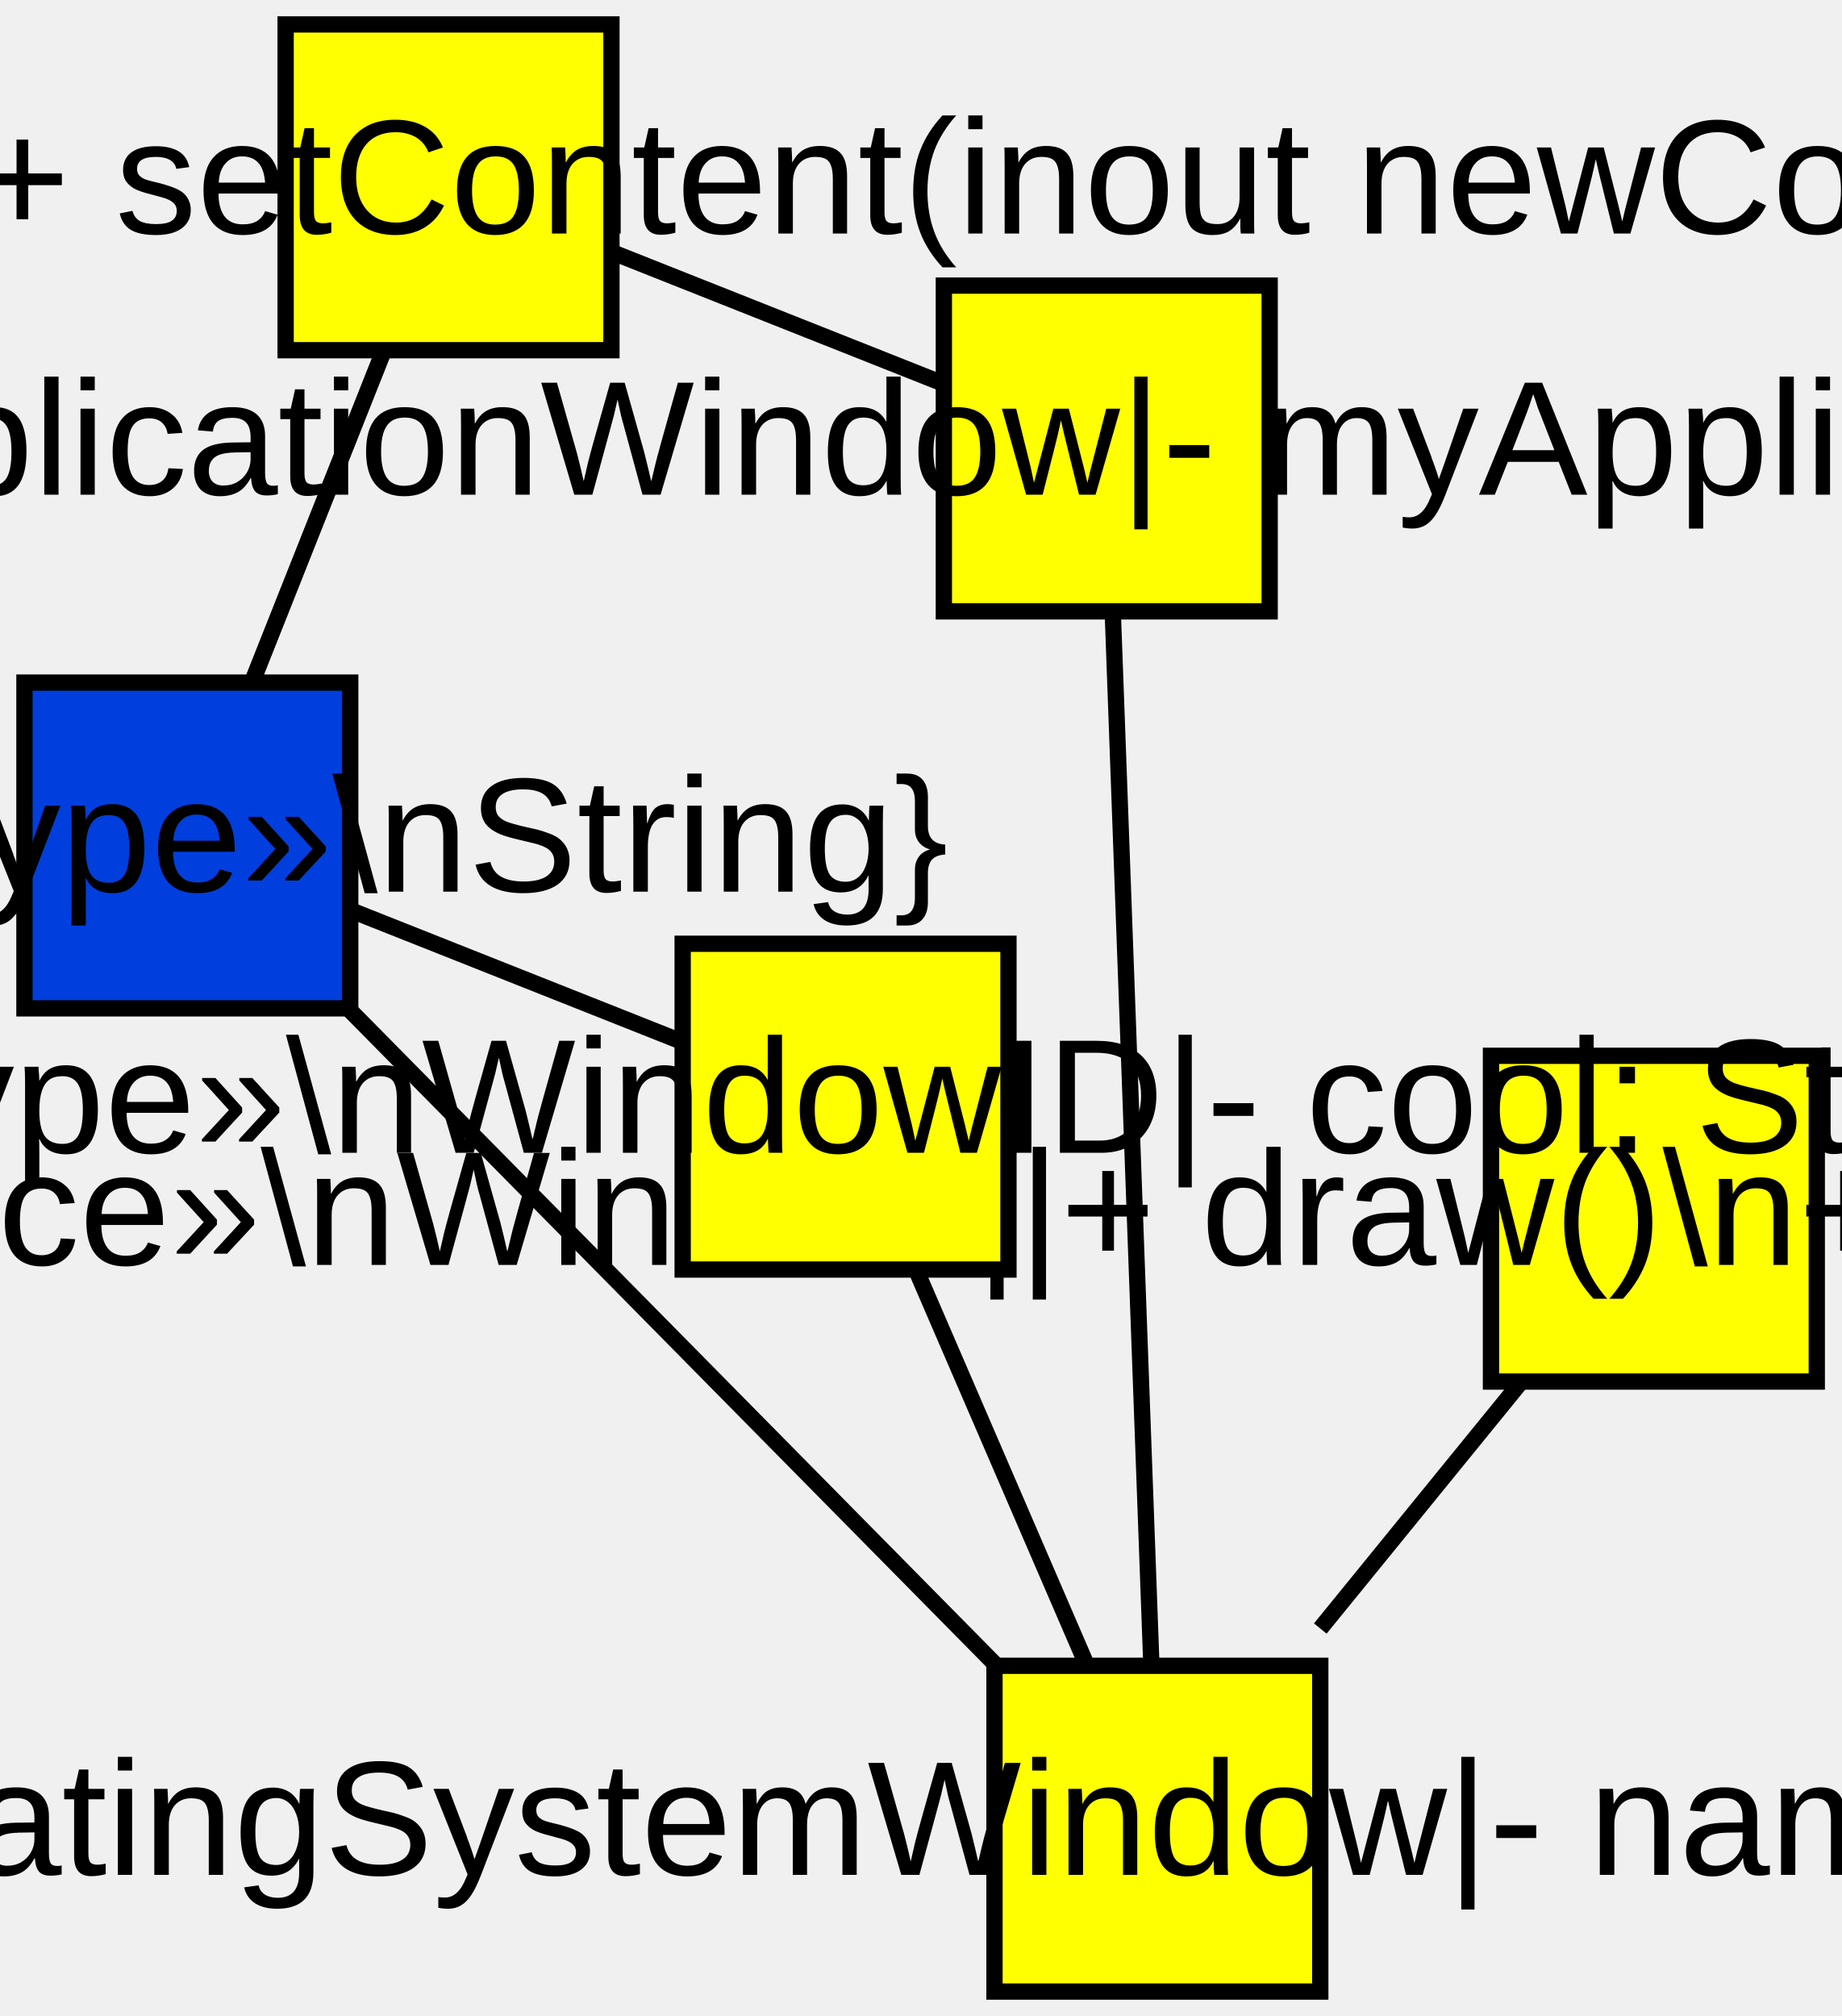
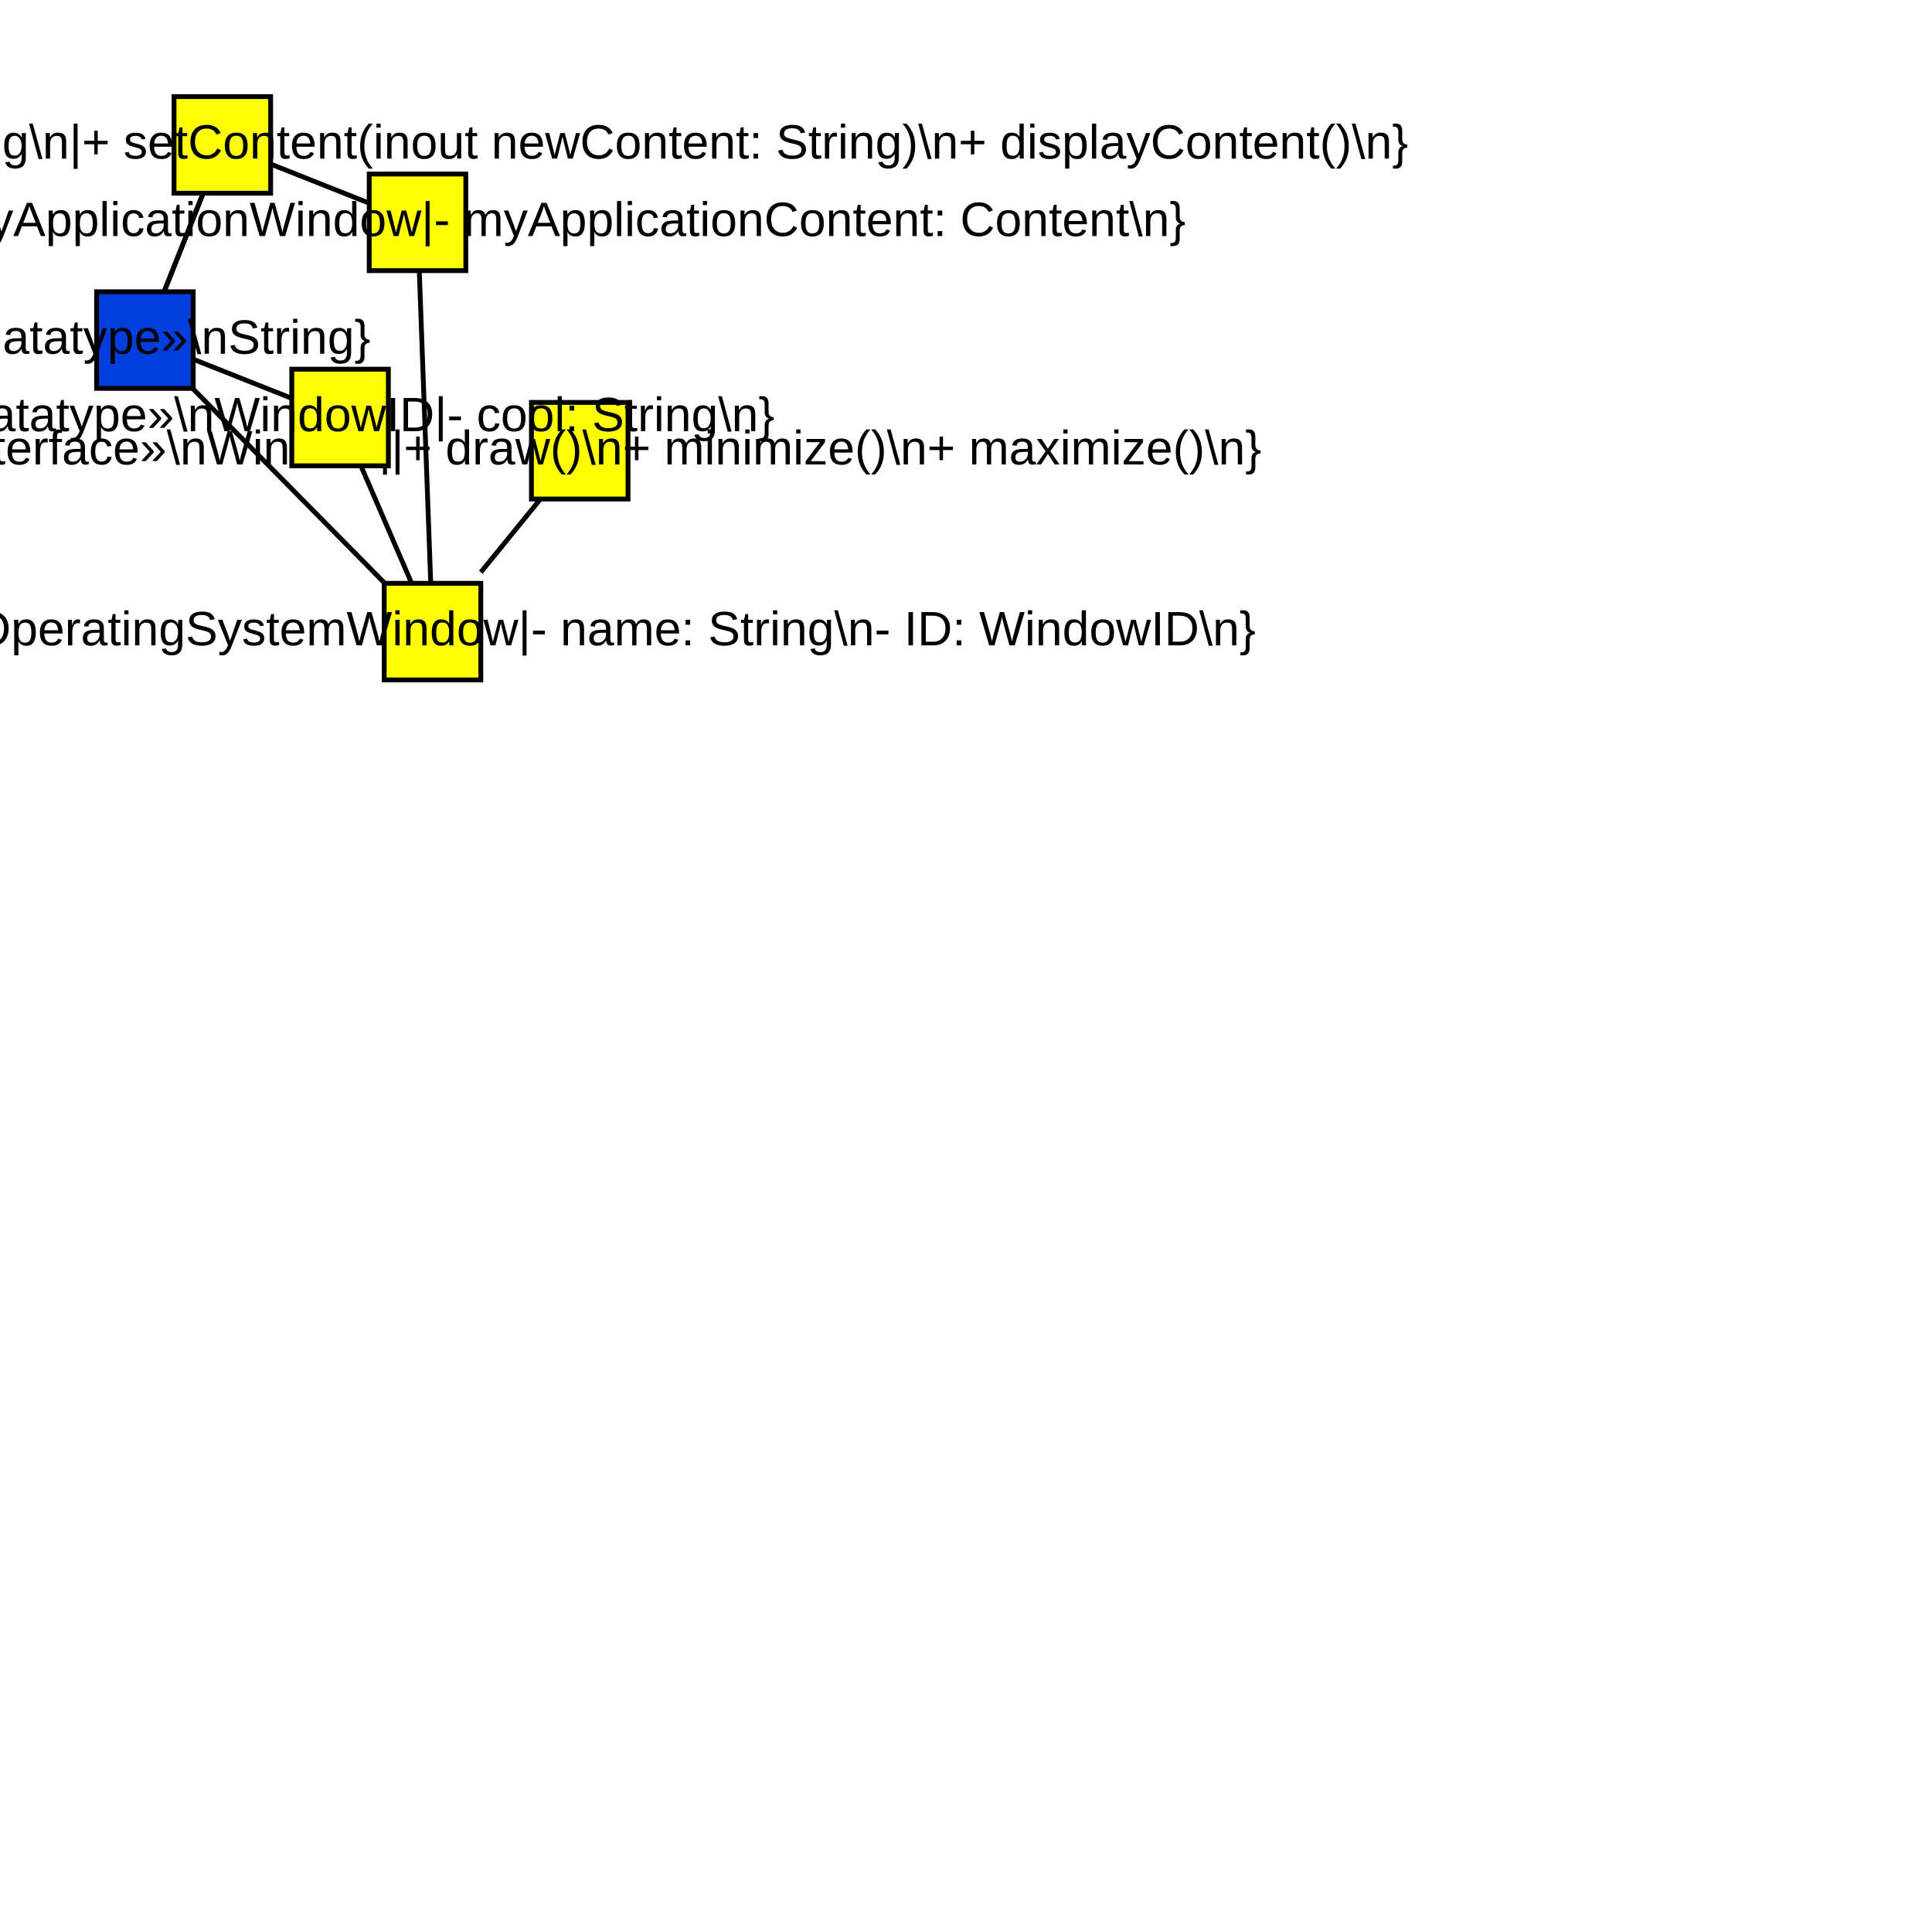
- <svg xmlns="http://www.w3.org/2000/svg" version="1.1" baseProfile="full" viewBox="18.5 18.5 113.026 123.768">
+ <svg xmlns="http://www.w3.org/2000/svg" version="1.1" baseProfile="full" width="400" heigth="400" viewBox="0 0 400 400">
+   <g>
+     <rect width="400" height="400" style="fill:#ffffff" />
+   </g>
  <g>
    <g>
      <polygon points="99.548,118.48,101.735,113.813,103.674,115.391," stroke="#000000" stroke-width="1px" />
      <path fill="none" d=" M120.026,93.318 L99.548,118.48" stroke="#000000" stroke-width="1px" />
    </g>
    <g>
      <polygon points="86.807,56.034,88.239,60.984,85.741,61.076," stroke="#000000" stroke-width="1px" />
      <path fill="none" d=" M89.548,130.768 L86.807,56.034" stroke="#000000" stroke-width="1px" />
    </g>
    <g>
      <polygon points="40,80.543,44.401,83.224,42.622,84.98," stroke="#000000" stroke-width="1px" />
      <path fill="none" d=" M89.548,130.768 L40,80.543" stroke="#000000" stroke-width="1px" />
    </g>
    <g>
      <polygon points="74.725,96.44,77.854,100.535,75.559,101.526," stroke="#000000" stroke-width="1px" />
      <path fill="none" d=" M89.548,130.768 L74.725,96.44" stroke="#000000" stroke-width="1px" />
    </g>
    <g>
      <polygon points="56.034,33.968,61.142,34.65,60.22,36.974," stroke="#000000" stroke-width="1px" />
      <path fill="none" d=" M86.44,46.034 L56.034,33.968" stroke="#000000" stroke-width="1px" />
    </g>
    <g>
      <polygon points="40,74.374,45.108,75.057,44.186,77.38," stroke="#000000" stroke-width="1px" />
      <path fill="none" d=" M70.406,86.44 L40,74.374" stroke="#000000" stroke-width="1px" />
    </g>
    <g>
      <polygon points="33.968,60.406,34.65,55.298,36.974,56.22," stroke="#000000" stroke-width="1px" />
      <path fill="none" d=" M46.034,30 L33.968,60.406" stroke="#000000" stroke-width="1px" />
    </g>
    <g>
      <polygon points="33.968,60.406,34.65,55.298,36.974,56.22," stroke="#000000" stroke-width="1px" />
      <path fill="none" d=" M46.034,30 L33.968,60.406" stroke="#000000" stroke-width="1px" />
    </g>
  </g>
  <g>
    <rect x="20" y="60.406" width="20" height="20" fill="#003FDD" stroke-width="1px" stroke="#000000" />
    <text x="30" y="70.406" text-anchor="middle" dominant-baseline="middle" font-family="Arial" font-size="10" fill="#000000">{ «datatype»\nString}</text>
  </g>
  <g>
    <rect x="110.026" y="83.318" width="20" height="20" fill="#FFFF01" stroke-width="1px" stroke="#000000" />
    <text x="120.026" y="93.318" text-anchor="middle" dominant-baseline="middle" font-family="Arial" font-size="10" fill="#000000">{ «interface»\nWindow||+ draw()\n+ minimize()\n+ maximize()\n}</text>
  </g>
  <g>
    <rect x="79.548" y="120.768" width="20" height="20" fill="#FFFF01" stroke-width="1px" stroke="#000000" />
    <text x="89.548" y="130.768" text-anchor="middle" dominant-baseline="middle" font-family="Arial" font-size="10" fill="#000000">{  ｛abstract｝\nMyOperatingSystemWindow|- name: String\n- ID: WindowID\n}</text>
  </g>
  <g>
    <rect x="76.44" y="36.034" width="20" height="20" fill="#FFFF01" stroke-width="1px" stroke="#000000" />
    <text x="86.44" y="46.034" text-anchor="middle" dominant-baseline="middle" font-family="Arial" font-size="10" fill="#000000">{  ｛abstract｝\nMyApplicationWindow|- myApplicationContent: Content\n}</text>
  </g>
  <g>
    <rect x="60.406" y="76.44" width="20" height="20" fill="#FFFF01" stroke-width="1px" stroke="#000000" />
    <text x="70.406" y="86.44" text-anchor="middle" dominant-baseline="middle" font-family="Arial" font-size="10" fill="#000000">{ «datatype»\nWindowID|- cool: String\n}</text>
  </g>
  <g>
    <rect x="36.034" y="20" width="20" height="20" fill="#FFFF01" stroke-width="1px" stroke="#000000" />
    <text x="46.034" y="30" text-anchor="middle" dominant-baseline="middle" font-family="Arial" font-size="10" fill="#000000">{ «datatype»\nContent|- currentContent: String\n|+ setContent(inout newContent: String)\n+ displayContent()\n}</text>
  </g>
</svg>
